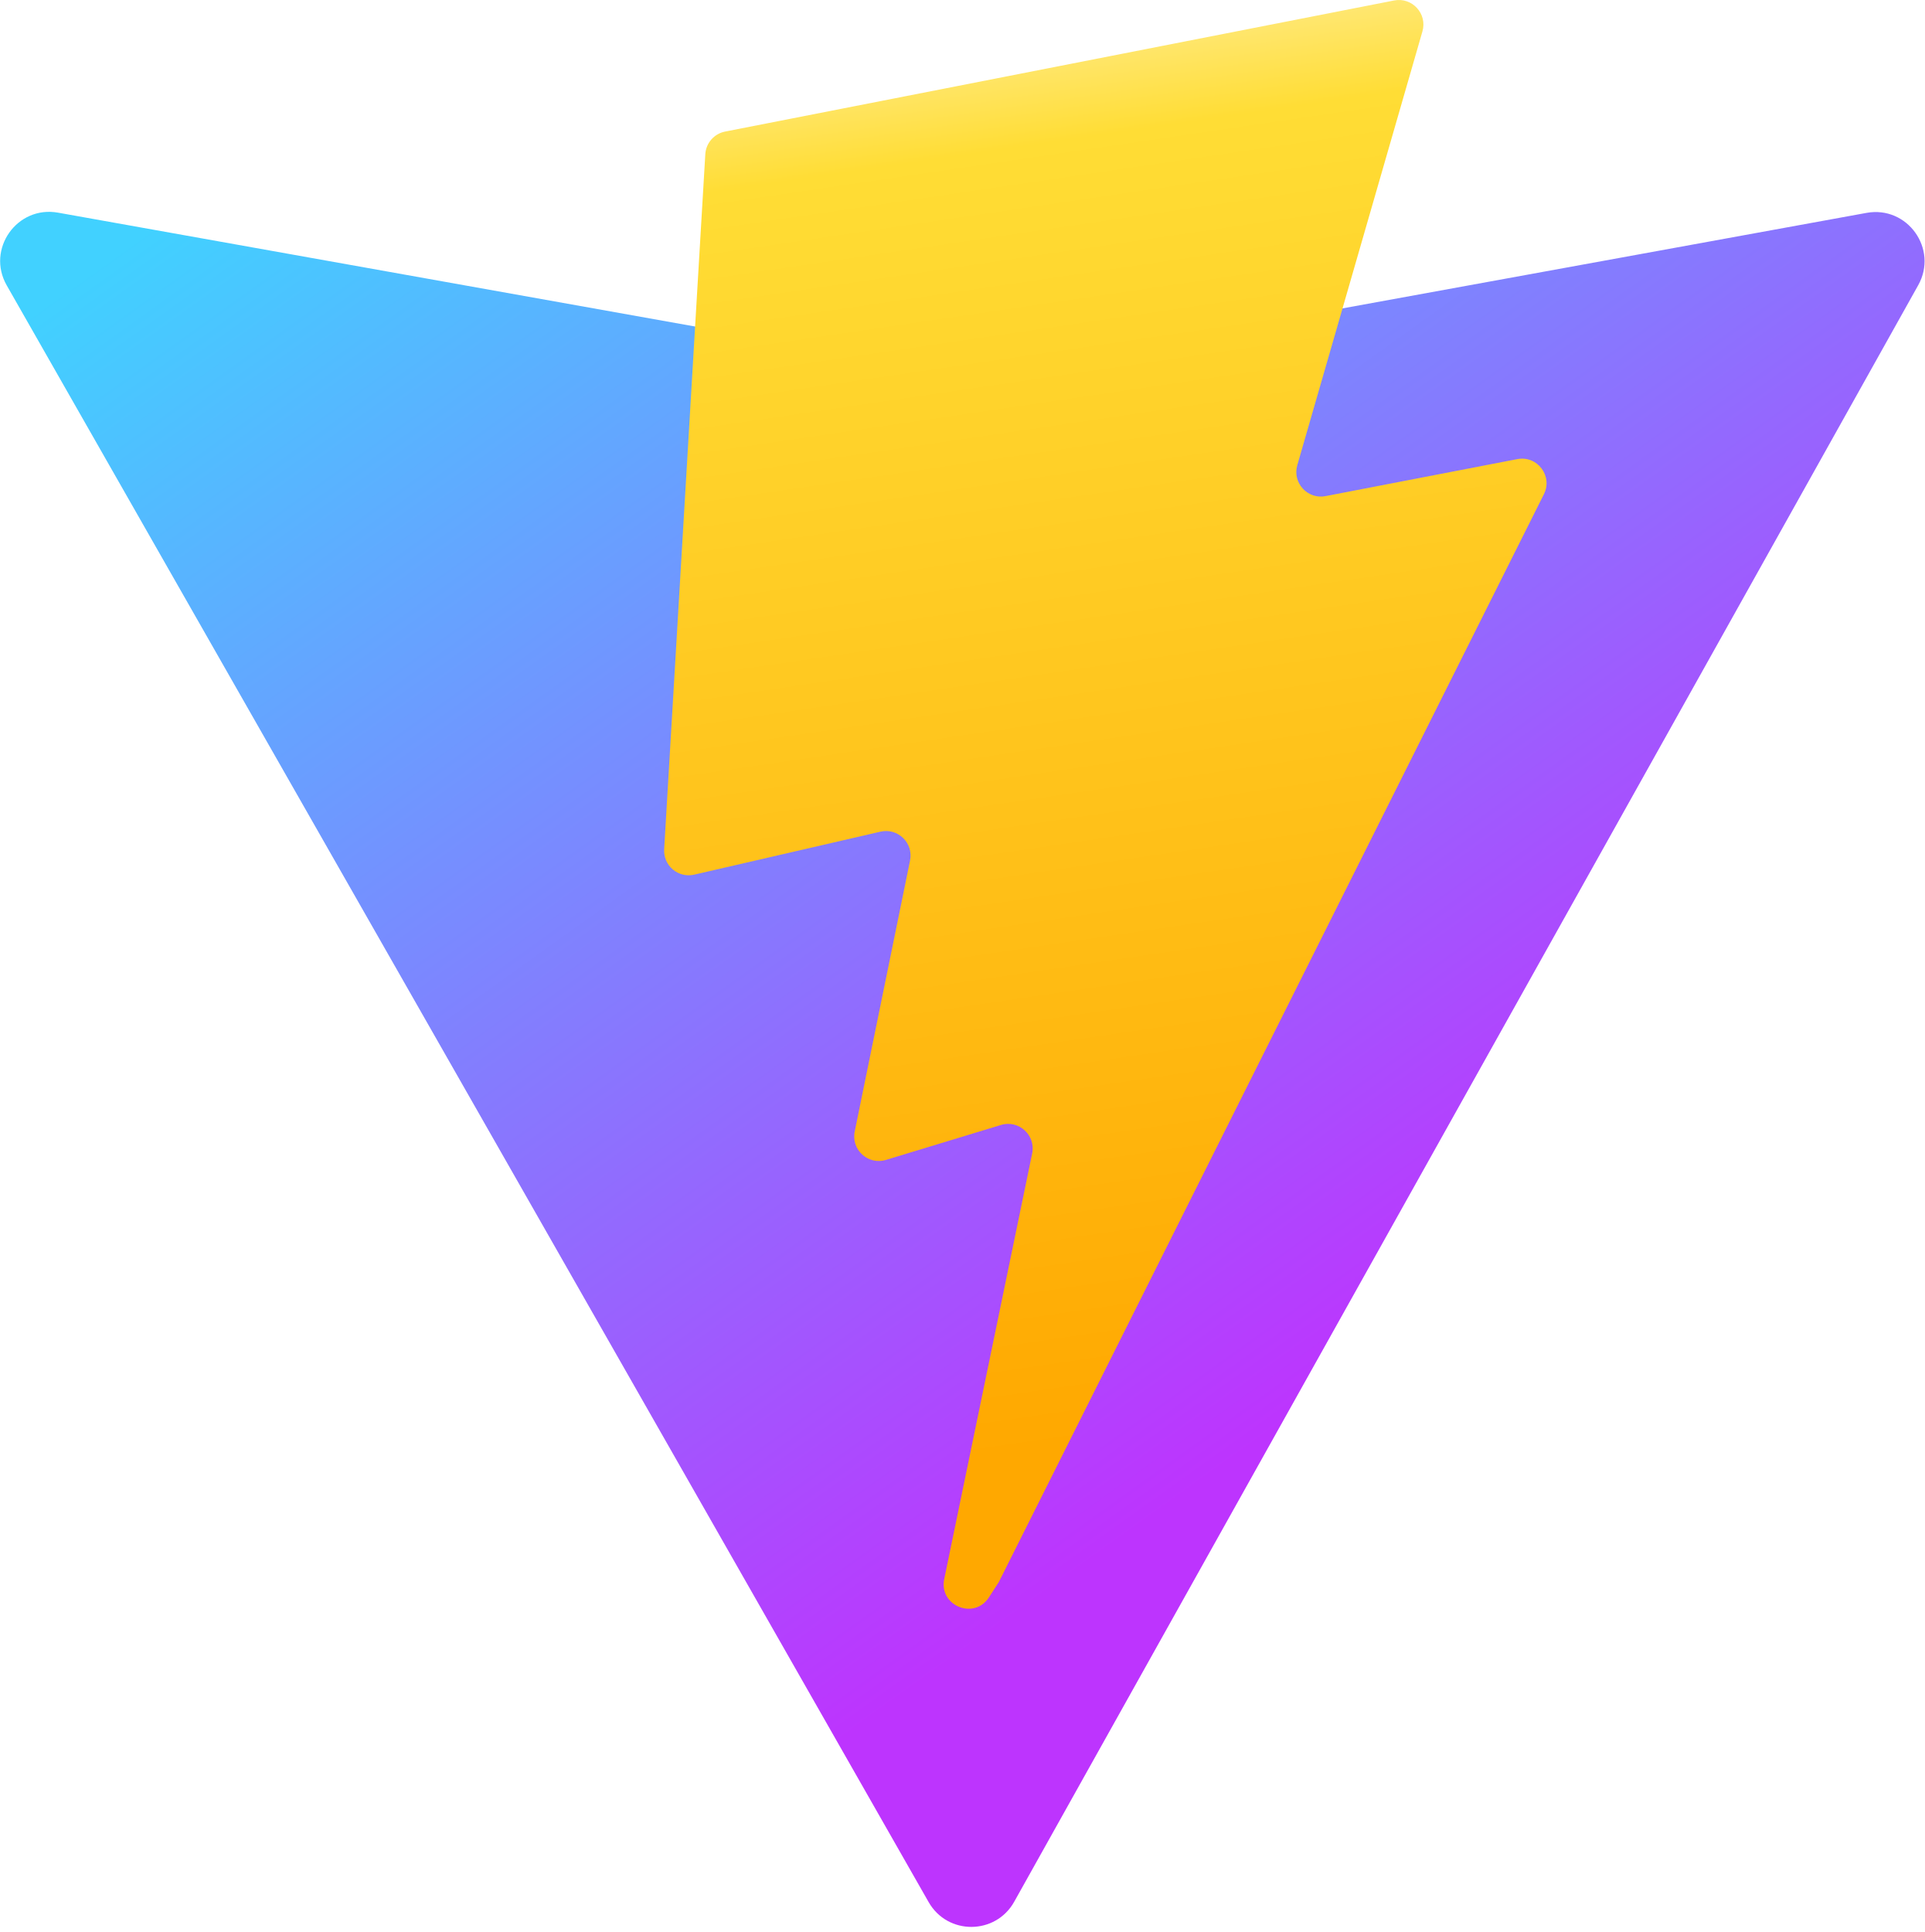
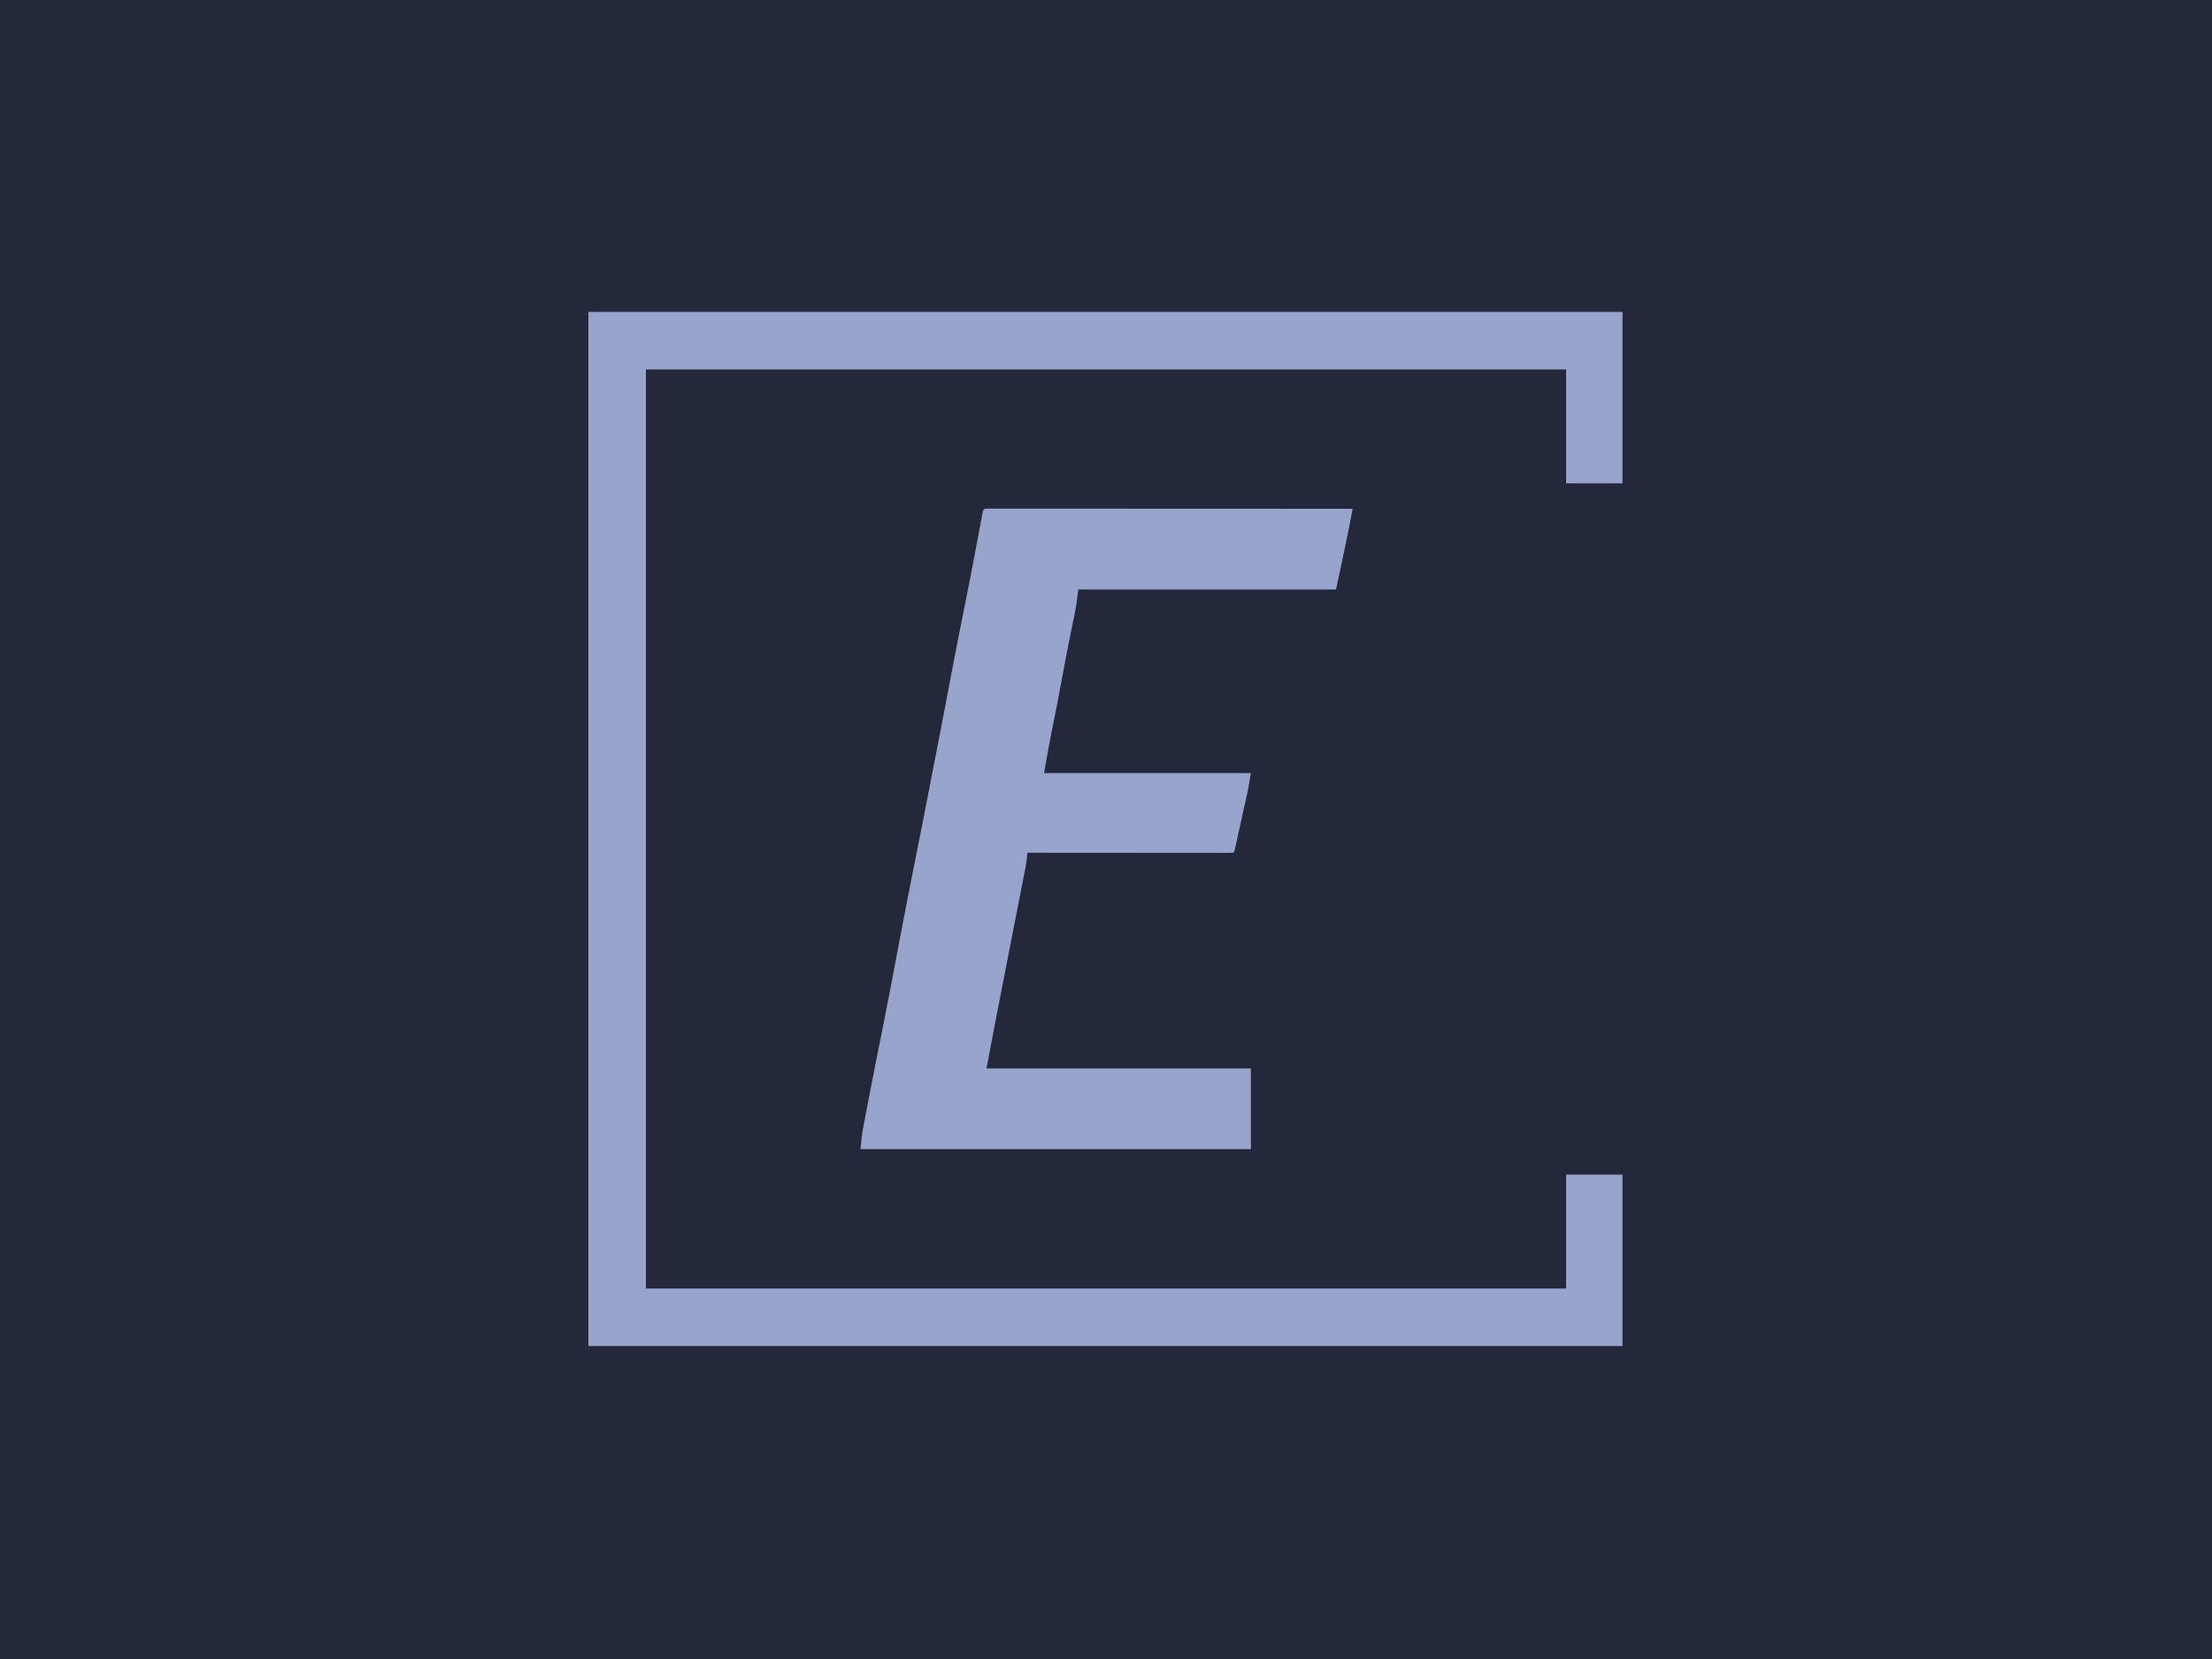
- <svg xmlns="http://www.w3.org/2000/svg" aria-hidden="true" role="img" class="iconify iconify--logos" width="31.88" height="32" preserveAspectRatio="xMidYMid meet" viewBox="0 0 256 257">
-   <defs>
-     <linearGradient id="IconifyId1813088fe1fbc01fb466" x1="-.828%" x2="57.636%" y1="7.652%" y2="78.411%">
-       <stop offset="0%" stop-color="#41D1FF" />
-       <stop offset="100%" stop-color="#BD34FE" />
-     </linearGradient>
-     <linearGradient id="IconifyId1813088fe1fbc01fb467" x1="43.376%" x2="50.316%" y1="2.242%" y2="89.03%">
-       <stop offset="0%" stop-color="#FFEA83" />
-       <stop offset="8.333%" stop-color="#FFDD35" />
-       <stop offset="100%" stop-color="#FFA800" />
-     </linearGradient>
-   </defs>
-   <path fill="url(#IconifyId1813088fe1fbc01fb466)" d="M255.153 37.938L134.897 252.976c-2.483 4.44-8.862 4.466-11.382.048L.875 37.958c-2.746-4.814 1.371-10.646 6.827-9.67l120.385 21.517a6.537 6.537 0 0 0 2.322-.004l117.867-21.483c5.438-.991 9.574 4.796 6.877 9.62Z" />
-   <path fill="url(#IconifyId1813088fe1fbc01fb467)" d="M185.432.063L96.44 17.501a3.268 3.268 0 0 0-2.634 3.014l-5.474 92.456a3.268 3.268 0 0 0 3.997 3.378l24.777-5.718c2.318-.535 4.413 1.507 3.936 3.838l-7.361 36.047c-.495 2.426 1.782 4.5 4.151 3.78l15.304-4.649c2.372-.72 4.652 1.36 4.15 3.788l-11.698 56.621c-.732 3.542 3.979 5.473 5.943 2.437l1.313-2.028l72.516-144.72c1.215-2.423-.88-5.186-3.54-4.672l-25.505 4.922c-2.396.462-4.435-1.77-3.759-4.114l16.646-57.705c.677-2.35-1.37-4.583-3.769-4.113Z" />
+ <svg xmlns="http://www.w3.org/2000/svg" version="1.1" width="2000" height="1500">
+   <path d="M0 0 C660 0 1320 0 2000 0 C2000 495 2000 990 2000 1500 C1340 1500 680 1500 0 1500 C0 1005 0 510 0 0 Z " fill="#24283B" transform="translate(0,0)" />
+   <path d="M0 0 C308.55 0 617.1 0 935 0 C935 51.15 935 102.3 935 155 C918.17 155 901.34 155 884 155 C884 121.01 884 87.02 884 52 C609.44 52 334.88 52 52 52 C52 326.23 52 600.46 52 883 C326.56 883 601.12 883 884 883 C884 849.01 884 815.02 884 780 C900.83 780 917.66 780 935 780 C935 831.15 935 882.3 935 935 C626.45 935 317.9 935 0 935 C0 626.45 0 317.9 0 0 Z " fill="#99A4CD" transform="translate(532,282)" />
+   <path d="M0 0 C1.011 0 2.022 0.001 3.064 0.001 C4.226 -0.001 5.388 -0.003 6.585 -0.005 C7.878 -0.002 9.171 0.001 10.503 0.004 C11.877 0.004 13.252 0.003 14.626 0.001 C18.421 -0.001 22.215 0.003 26.009 0.008 C30.095 0.012 34.18 0.011 38.265 0.01 C45.349 0.01 52.433 0.013 59.517 0.018 C69.759 0.027 80.001 0.029 90.243 0.03 C106.858 0.033 123.474 0.039 140.089 0.049 C156.234 0.058 172.378 0.065 188.523 0.069 C189.517 0.07 190.511 0.07 191.536 0.07 C196.524 0.071 201.513 0.073 206.501 0.074 C247.914 0.084 289.327 0.102 330.741 0.124 C326.266 24.574 320.915 48.803 315.741 73.124 C238.851 73.124 161.961 73.124 82.741 73.124 C82.081 78.074 81.421 83.024 80.741 88.124 C80.15 91.407 79.54 94.66 78.858 97.921 C78.683 98.781 78.508 99.642 78.327 100.528 C77.954 102.361 77.579 104.194 77.201 106.027 C76.18 110.993 75.176 115.963 74.174 120.933 C73.969 121.95 73.764 122.967 73.552 124.015 C71.487 134.303 69.571 144.616 67.678 154.937 C64.788 170.681 61.742 186.387 58.529 202.069 C56.023 214.396 53.899 226.713 51.741 239.124 C113.451 239.124 175.161 239.124 238.741 239.124 C236.49 252.625 236.49 252.625 235.225 258.347 C234.946 259.615 234.667 260.884 234.38 262.19 C234.084 263.523 233.787 264.855 233.491 266.187 C233.182 267.581 232.874 268.975 232.566 270.369 C231.937 273.214 231.307 276.058 230.675 278.903 C229.913 282.34 229.159 285.779 228.41 289.22 C227.731 292.334 227.048 295.448 226.366 298.562 C226.115 299.716 225.865 300.871 225.607 302.06 C225.375 303.111 225.143 304.162 224.905 305.245 C224.703 306.168 224.502 307.09 224.294 308.04 C223.741 310.124 223.741 310.124 222.741 311.124 C220.337 311.222 217.963 311.254 215.559 311.244 C214.418 311.246 214.418 311.246 213.255 311.247 C210.687 311.249 208.12 311.243 205.553 311.238 C203.72 311.237 201.888 311.238 200.055 311.238 C195.063 311.238 190.072 311.233 185.08 311.226 C179.87 311.219 174.66 311.219 169.449 311.218 C159.575 311.214 149.701 311.206 139.827 311.196 C128.589 311.185 117.351 311.18 106.113 311.175 C82.989 311.164 59.865 311.146 36.741 311.124 C36.645 312.025 36.645 312.025 36.548 312.945 C36.462 313.742 36.375 314.539 36.287 315.361 C36.202 316.147 36.118 316.934 36.031 317.744 C35.581 321.435 34.87 325.062 34.139 328.706 C33.982 329.505 33.825 330.304 33.663 331.127 C33.151 333.731 32.633 336.334 32.116 338.937 C31.753 340.777 31.39 342.618 31.028 344.458 C30.289 348.213 29.548 351.967 28.806 355.72 C27.409 362.795 26.035 369.874 24.662 376.953 C23.95 380.625 23.236 384.296 22.522 387.968 C22.378 388.706 22.235 389.444 22.087 390.205 C20.479 398.475 18.864 406.744 17.25 415.013 C16.742 417.618 16.234 420.222 15.725 422.827 C15.475 424.109 15.475 424.109 15.22 425.416 C14.885 427.133 14.551 428.849 14.216 430.566 C13.259 435.468 12.302 440.369 11.344 445.271 C10.742 448.35 10.141 451.43 9.54 454.51 C9.144 456.539 8.747 458.568 8.35 460.597 C5.395 475.757 2.587 490.942 -0.259 506.124 C78.611 506.124 157.481 506.124 238.741 506.124 C238.741 530.214 238.741 554.304 238.741 579.124 C122.251 579.124 5.761 579.124 -114.259 579.124 C-113.585 571.707 -112.76 564.657 -111.361 557.39 C-111.17 556.378 -110.98 555.367 -110.783 554.325 C-110.156 551.007 -109.52 547.691 -108.884 544.374 C-108.439 542.03 -107.993 539.686 -107.547 537.342 C-103.202 514.553 -98.63 491.81 -94.054 469.066 C-89.629 447.057 -85.478 424.997 -81.322 402.937 C-75.395 371.476 -69.26 340.064 -62.968 308.675 C-59.573 291.737 -56.226 274.793 -52.972 257.827 C-51.747 251.461 -50.508 245.098 -49.269 238.735 C-48.822 236.435 -48.375 234.136 -47.928 231.836 C-46.628 225.153 -45.328 218.469 -44.019 211.788 C-43.327 208.254 -42.637 204.72 -41.947 201.187 C-41.806 200.466 -41.665 199.745 -41.52 199.002 C-39.637 189.344 -37.794 179.679 -35.982 170.007 C-35.783 168.943 -35.583 167.879 -35.378 166.782 C-35.175 165.7 -34.972 164.618 -34.764 163.503 C-29.735 136.665 -24.45 109.885 -19.063 83.116 C-17.368 74.687 -15.702 66.253 -14.072 57.812 C-13.852 56.674 -13.632 55.537 -13.406 54.364 C-12.16 47.883 -10.933 41.398 -9.713 34.912 C-8.975 30.994 -8.235 27.076 -7.495 23.159 C-6.955 20.295 -6.42 17.43 -5.886 14.564 C-5.556 12.816 -5.226 11.068 -4.896 9.32 C-4.67 8.097 -4.67 8.097 -4.439 6.85 C-3.171 0.174 -3.171 0.174 0 0 Z " fill="#99A4CD" transform="translate(892.2594,459.8758)" />
</svg>
